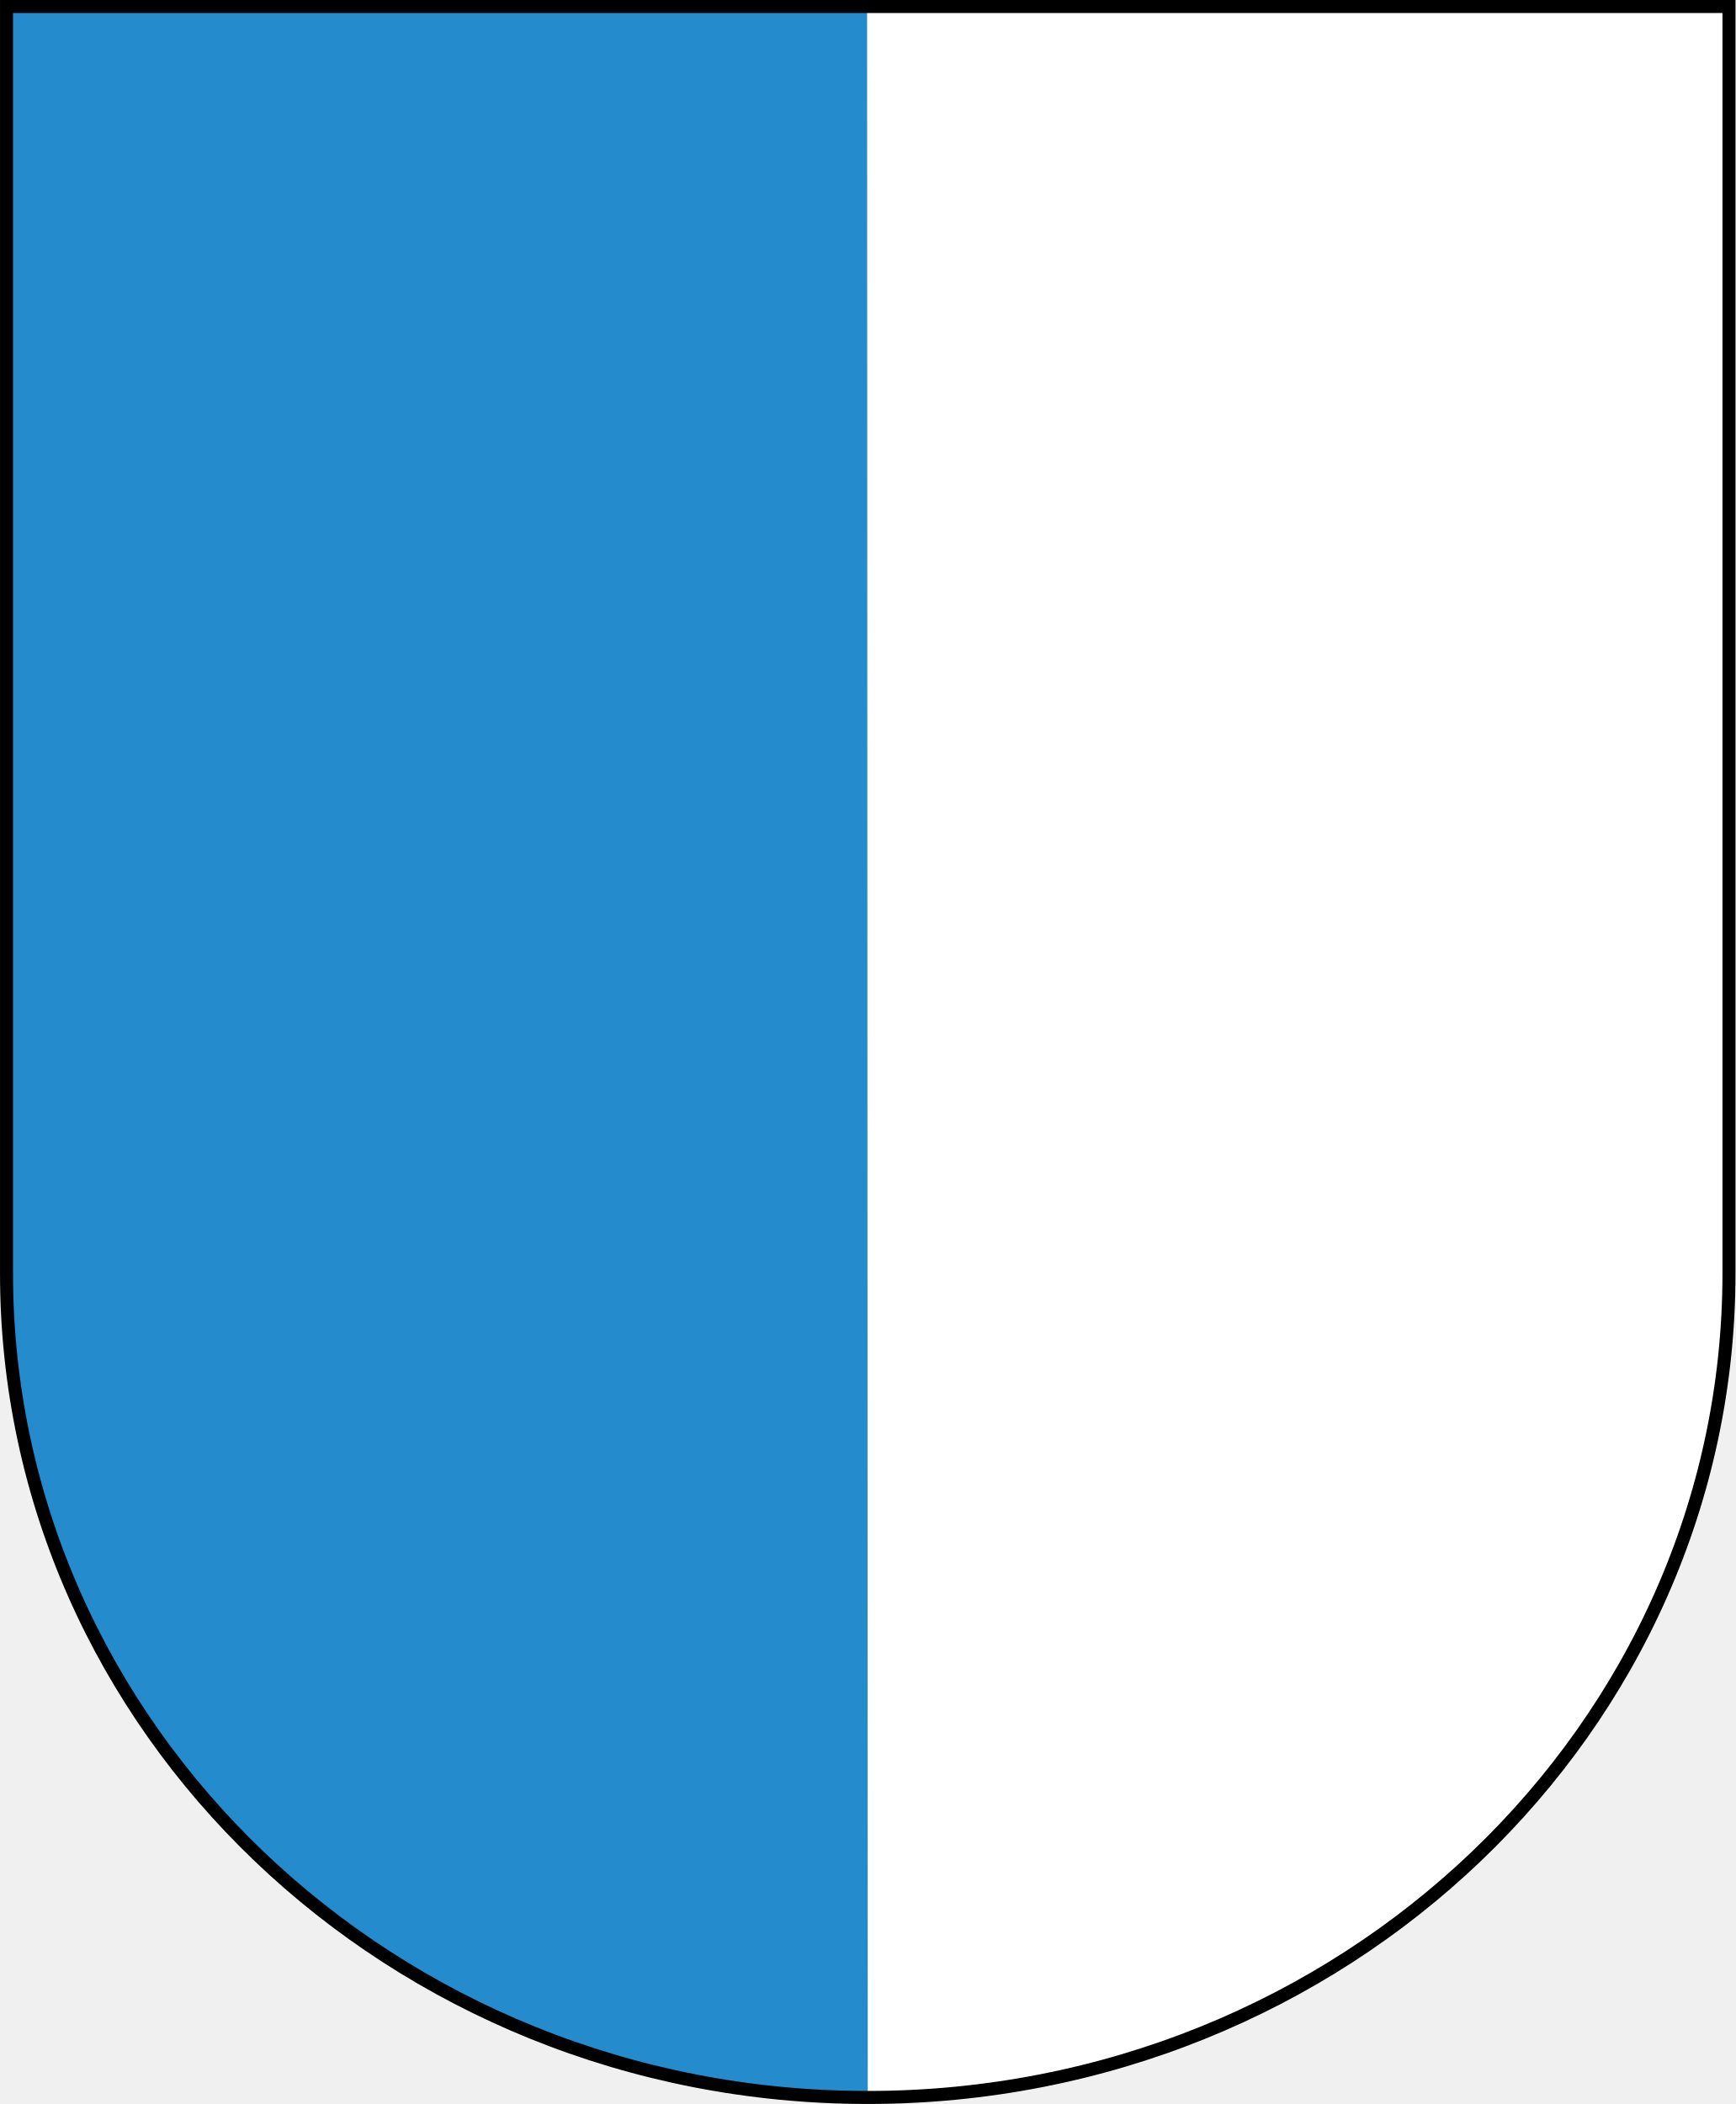
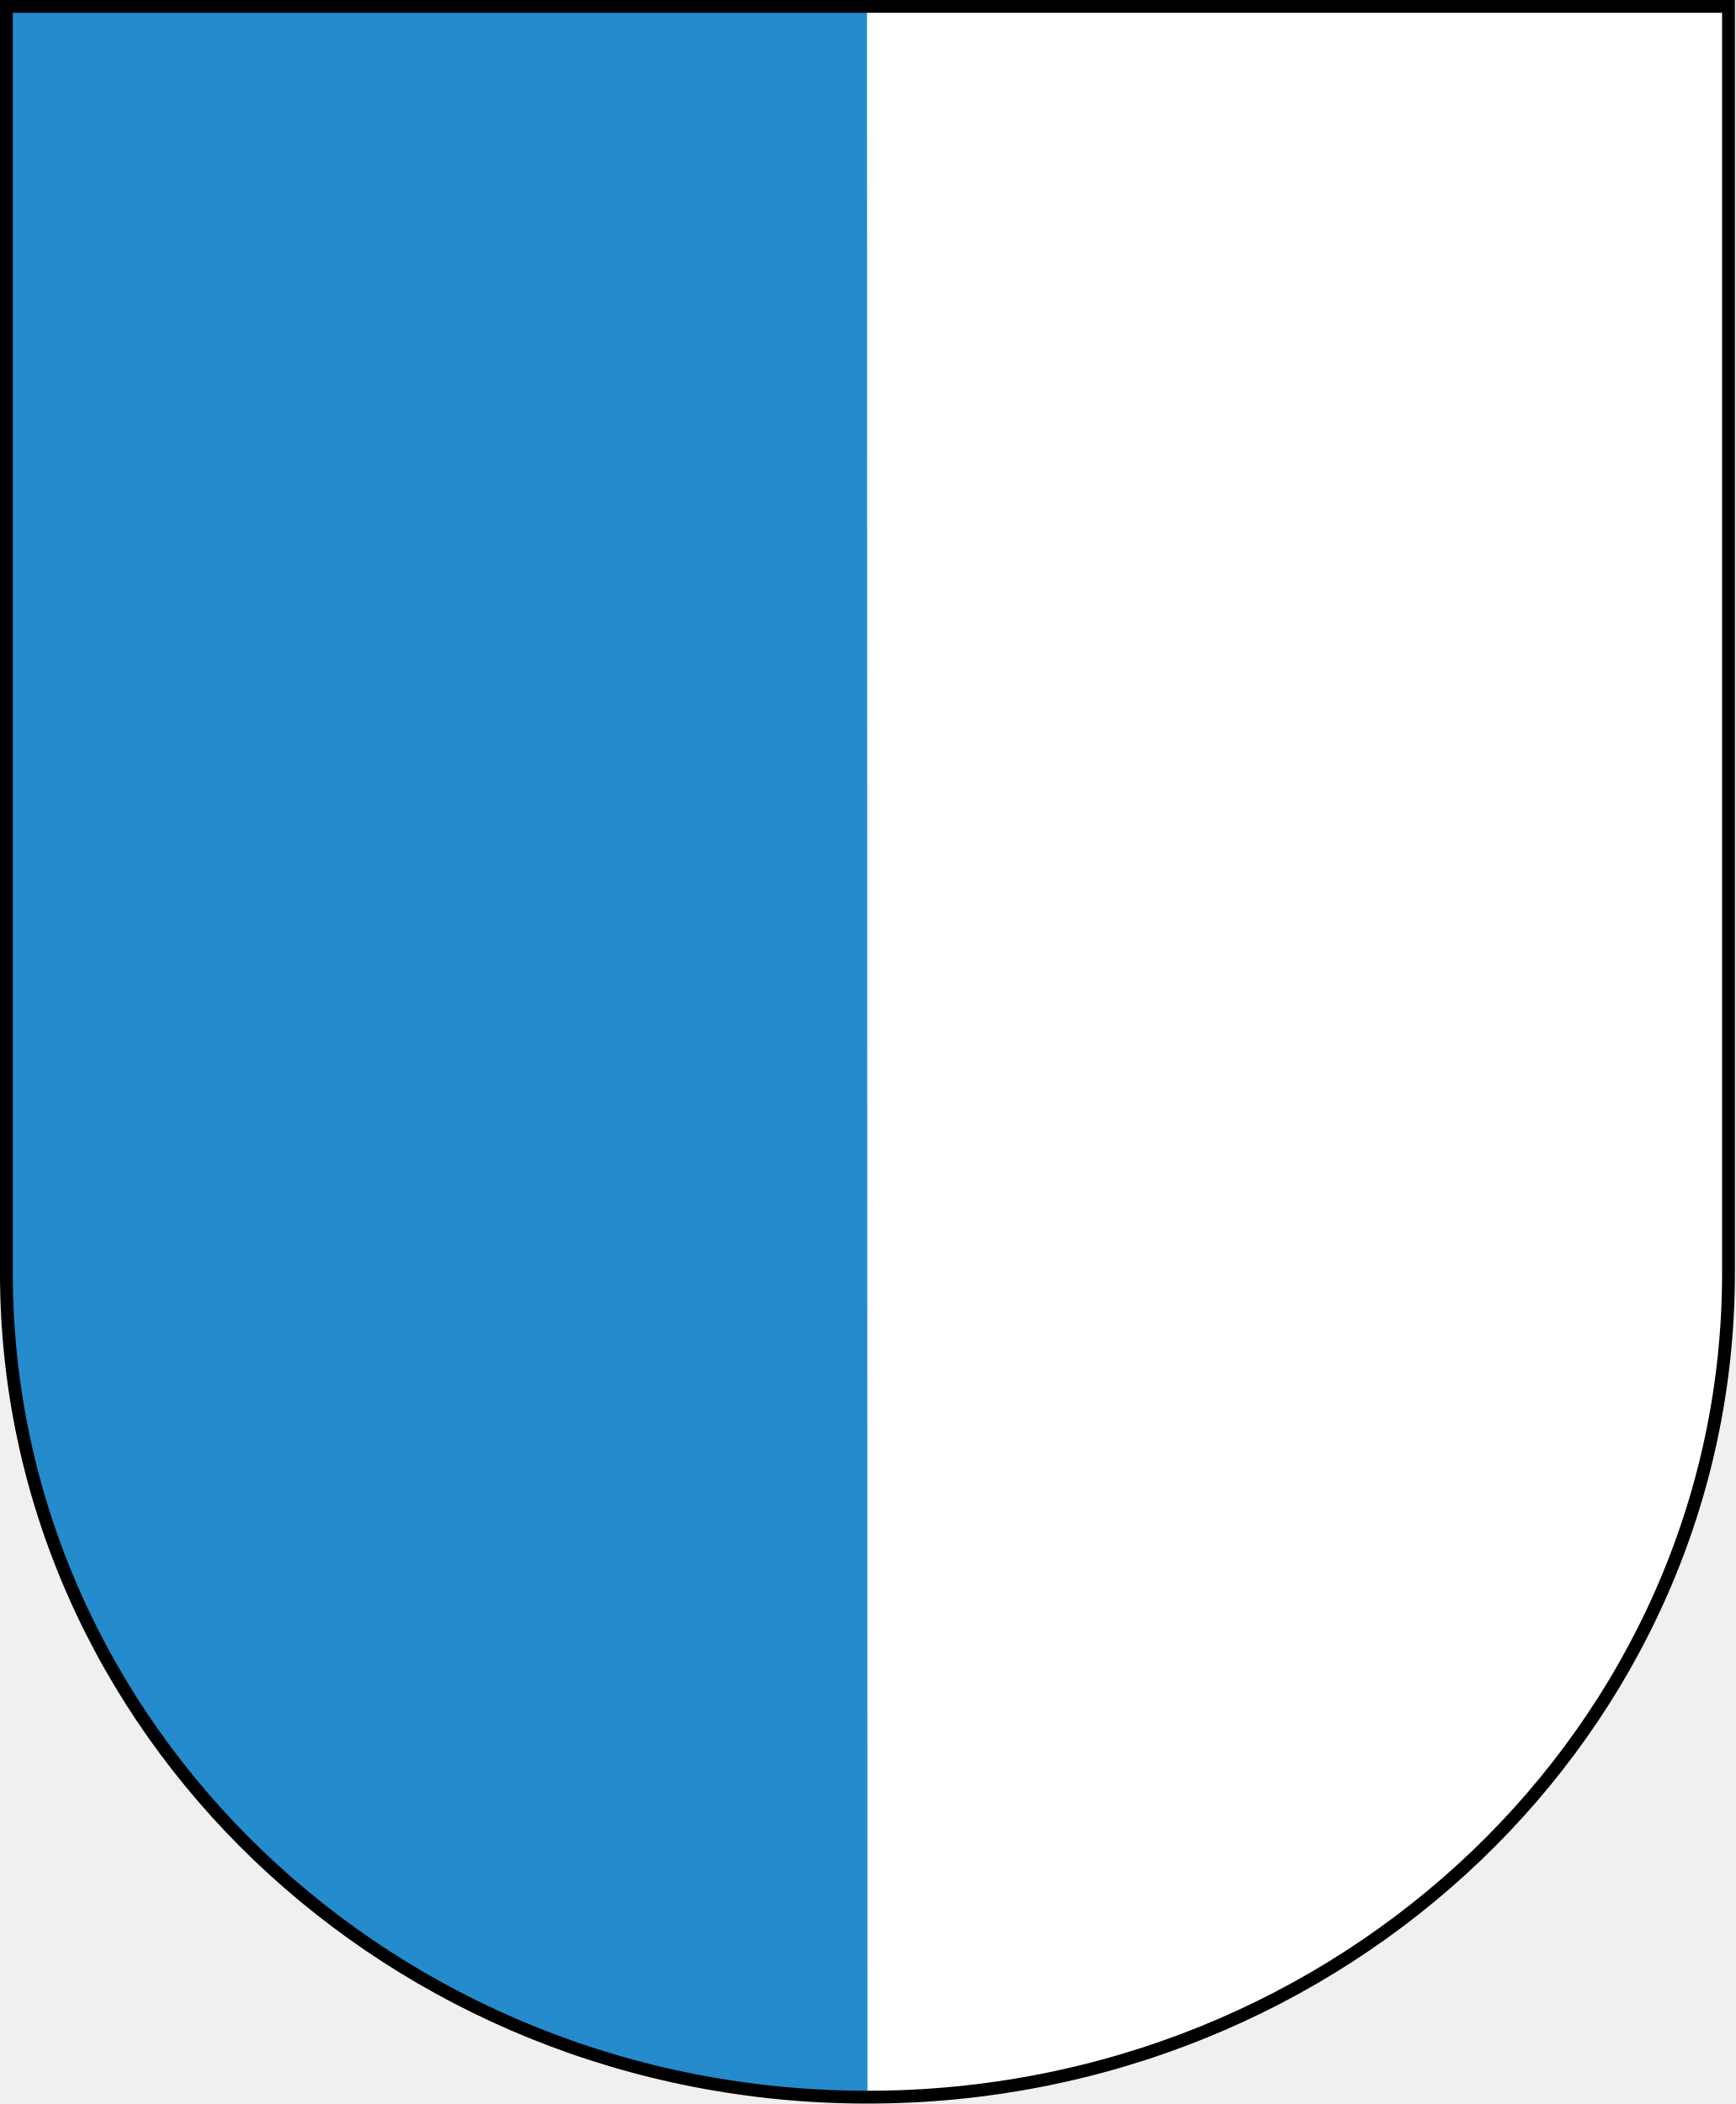
- <svg xmlns="http://www.w3.org/2000/svg" xmlns:xlink="http://www.w3.org/1999/xlink" xml:space="preserve" width="406.504" height="492.75" viewBox="-176.134 -213.811 406.504 492.75">
-   <path fill="#FFF" d="M26.963-212.292h201.875V84.376c0 106.609-90.328 193.031-201.73 193.031-111.395 0-201.715-86.422-201.715-193.031v-296.668z" />
-   <path fill="#248BCC" d="M27.116 277.408c-111.395 0-201.715-86.422-201.715-193.031v-296.668H26.963z" />
+ <svg xmlns="http://www.w3.org/2000/svg" xmlns:xlink="http://www.w3.org/1999/xlink" xml:space="preserve" width="406.5" height="492.8" viewBox="-176.1 -213.8 406.5 492.8">
+   <path fill="#fff" d="M27-212.3h201.8V84.4c0 106.6-90.3 193-201.7 193s-201.7-86.4-201.7-193v-296.7z" />
+   <path fill="#248bcc" d="M27.1 277.4c-111.4 0-201.7-86.4-201.7-193v-296.7H27z" />
  <defs>
-     <path id="a" d="M-176.134-213.811H230.37v492.75h-406.504z" />
+     <path id="a" d="M-176.1-213.8h406.5v492.7h-406.5z" />
  </defs>
  <clipPath id="b">
    <use xlink:href="#a" overflow="visible" />
  </clipPath>
-   <path fill="none" stroke="#000" stroke-width="3.048" d="M26.963-212.292h201.875V84.376c0 106.609-90.328 193.031-201.73 193.031-111.395 0-201.715-86.422-201.715-193.031v-296.668z" clip-path="url(#b)" />
+   <path fill="none" stroke="#000" stroke-width="3" d="M27-212.3h201.8V84.4c0 106.6-90.3 193-201.7 193s-201.7-86.4-201.7-193v-296.7z" clip-path="url(#b)" />
</svg>
